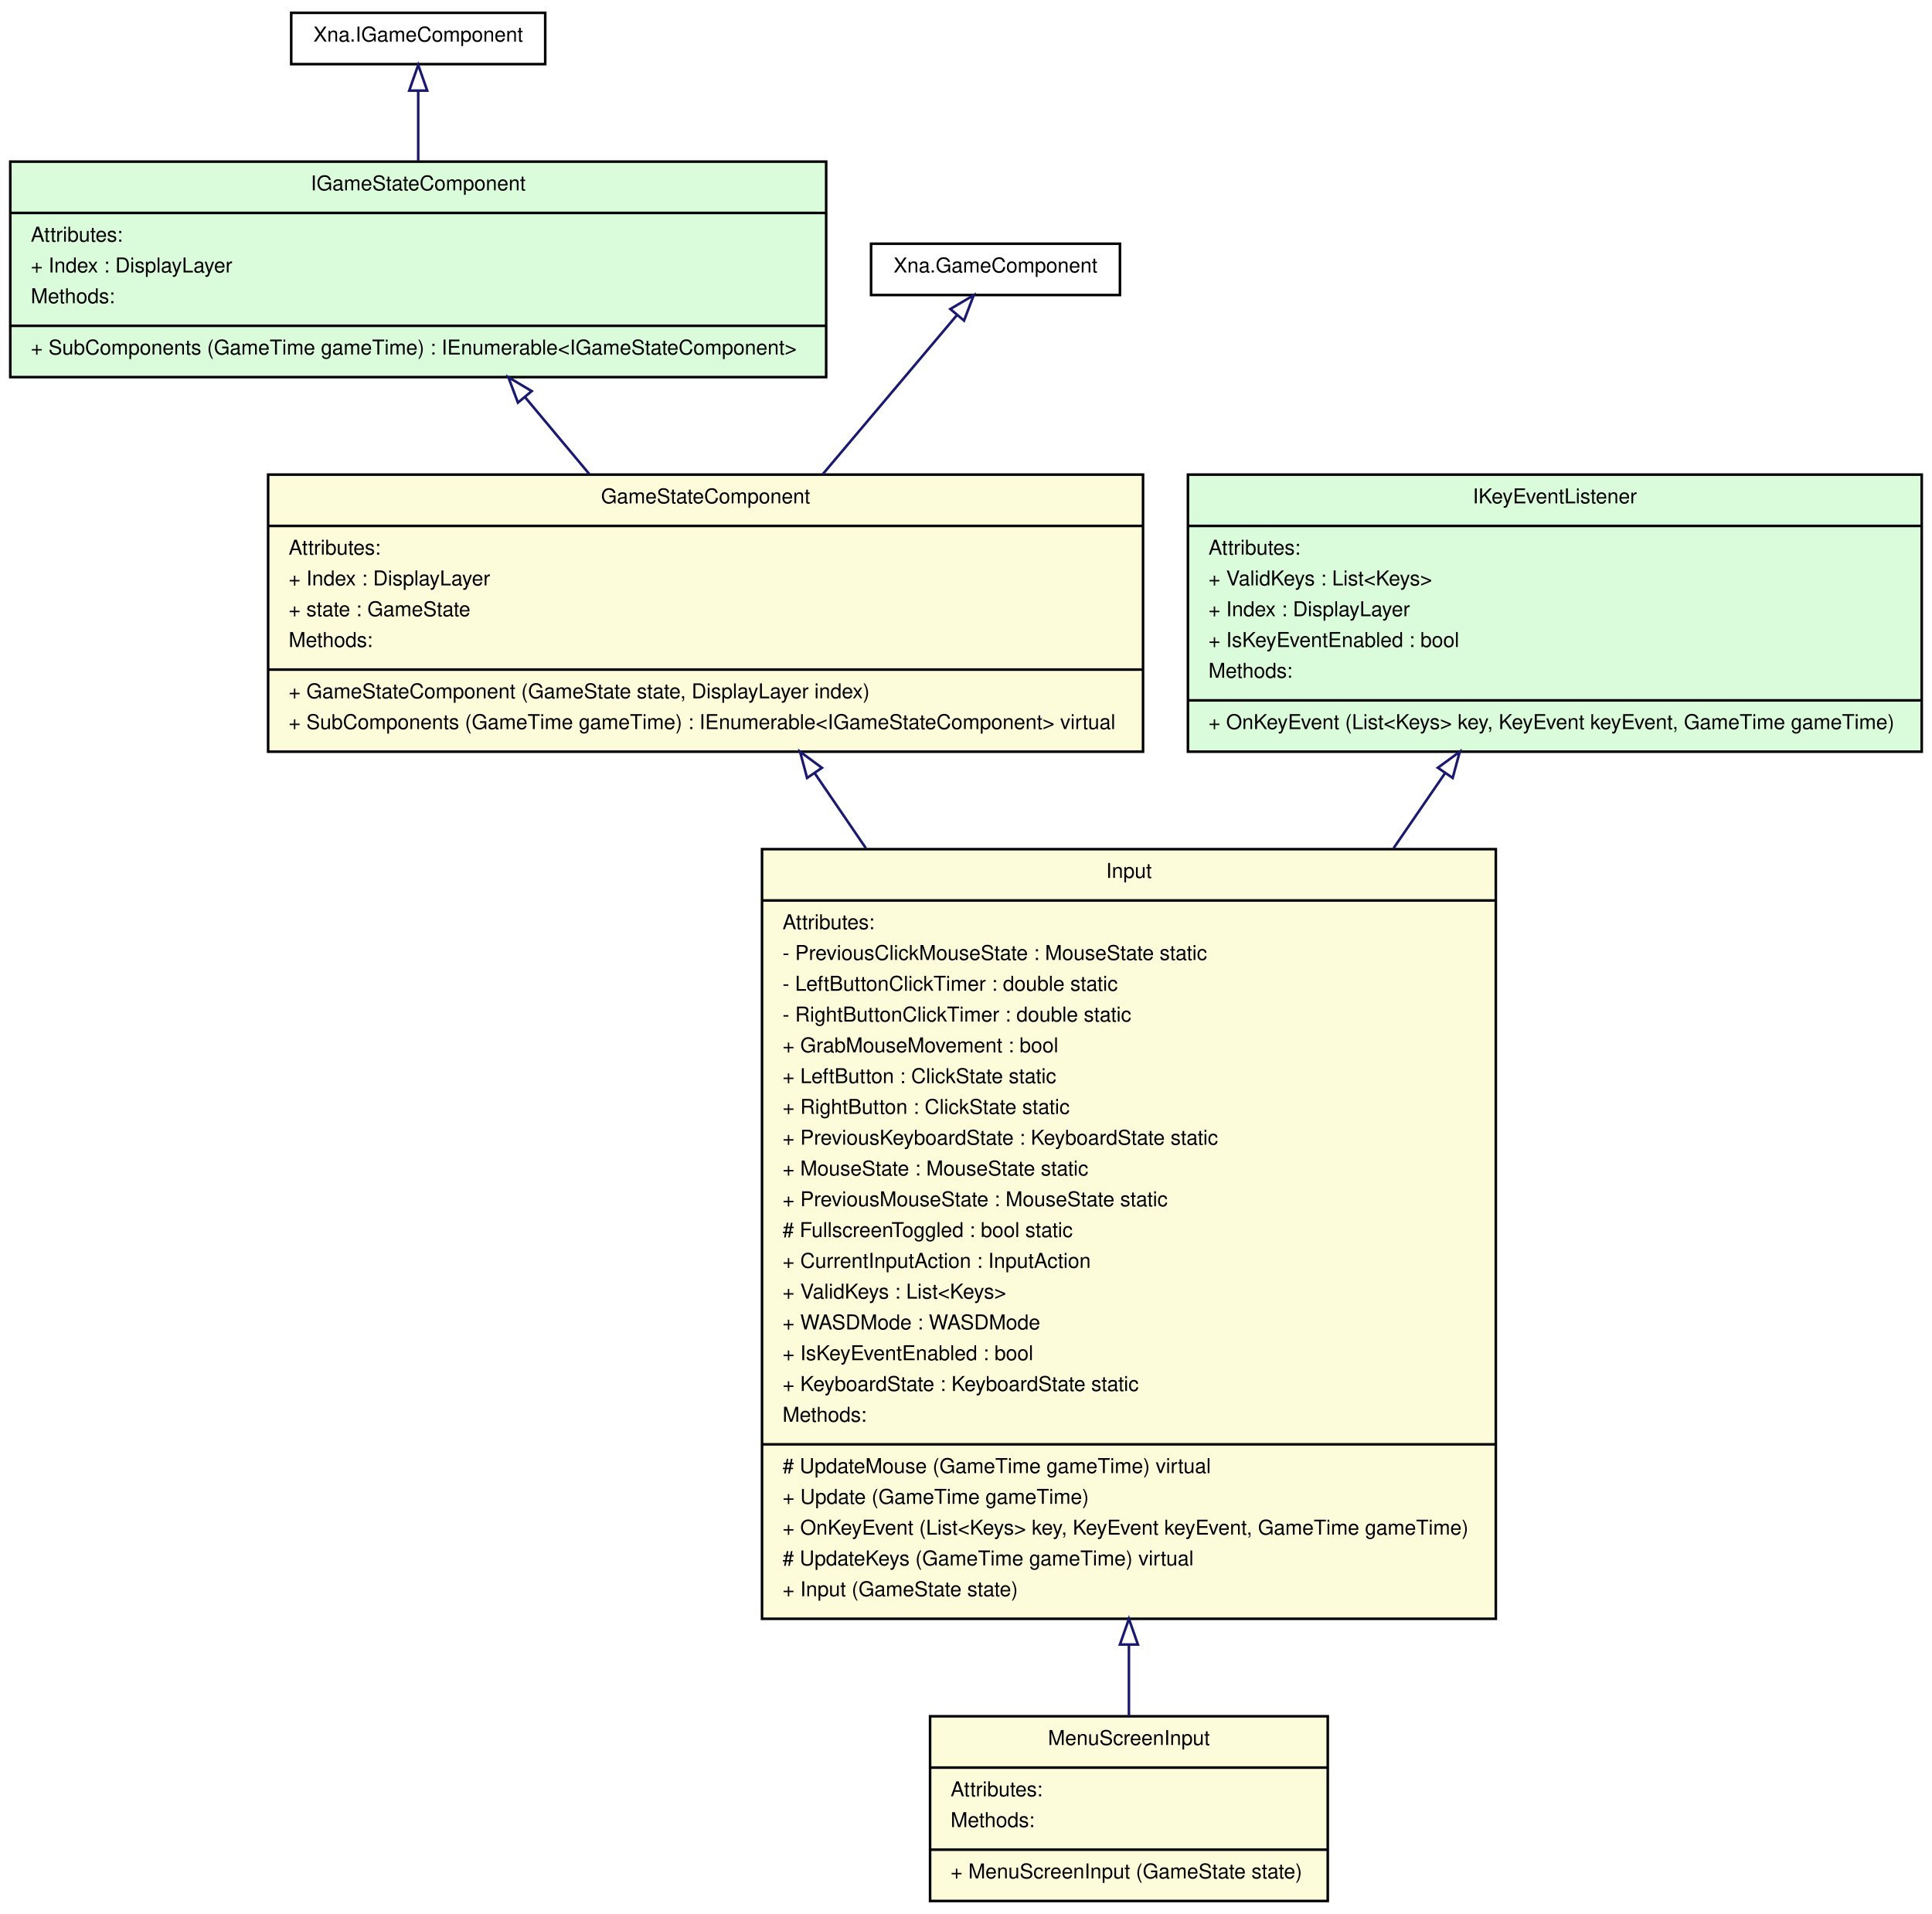
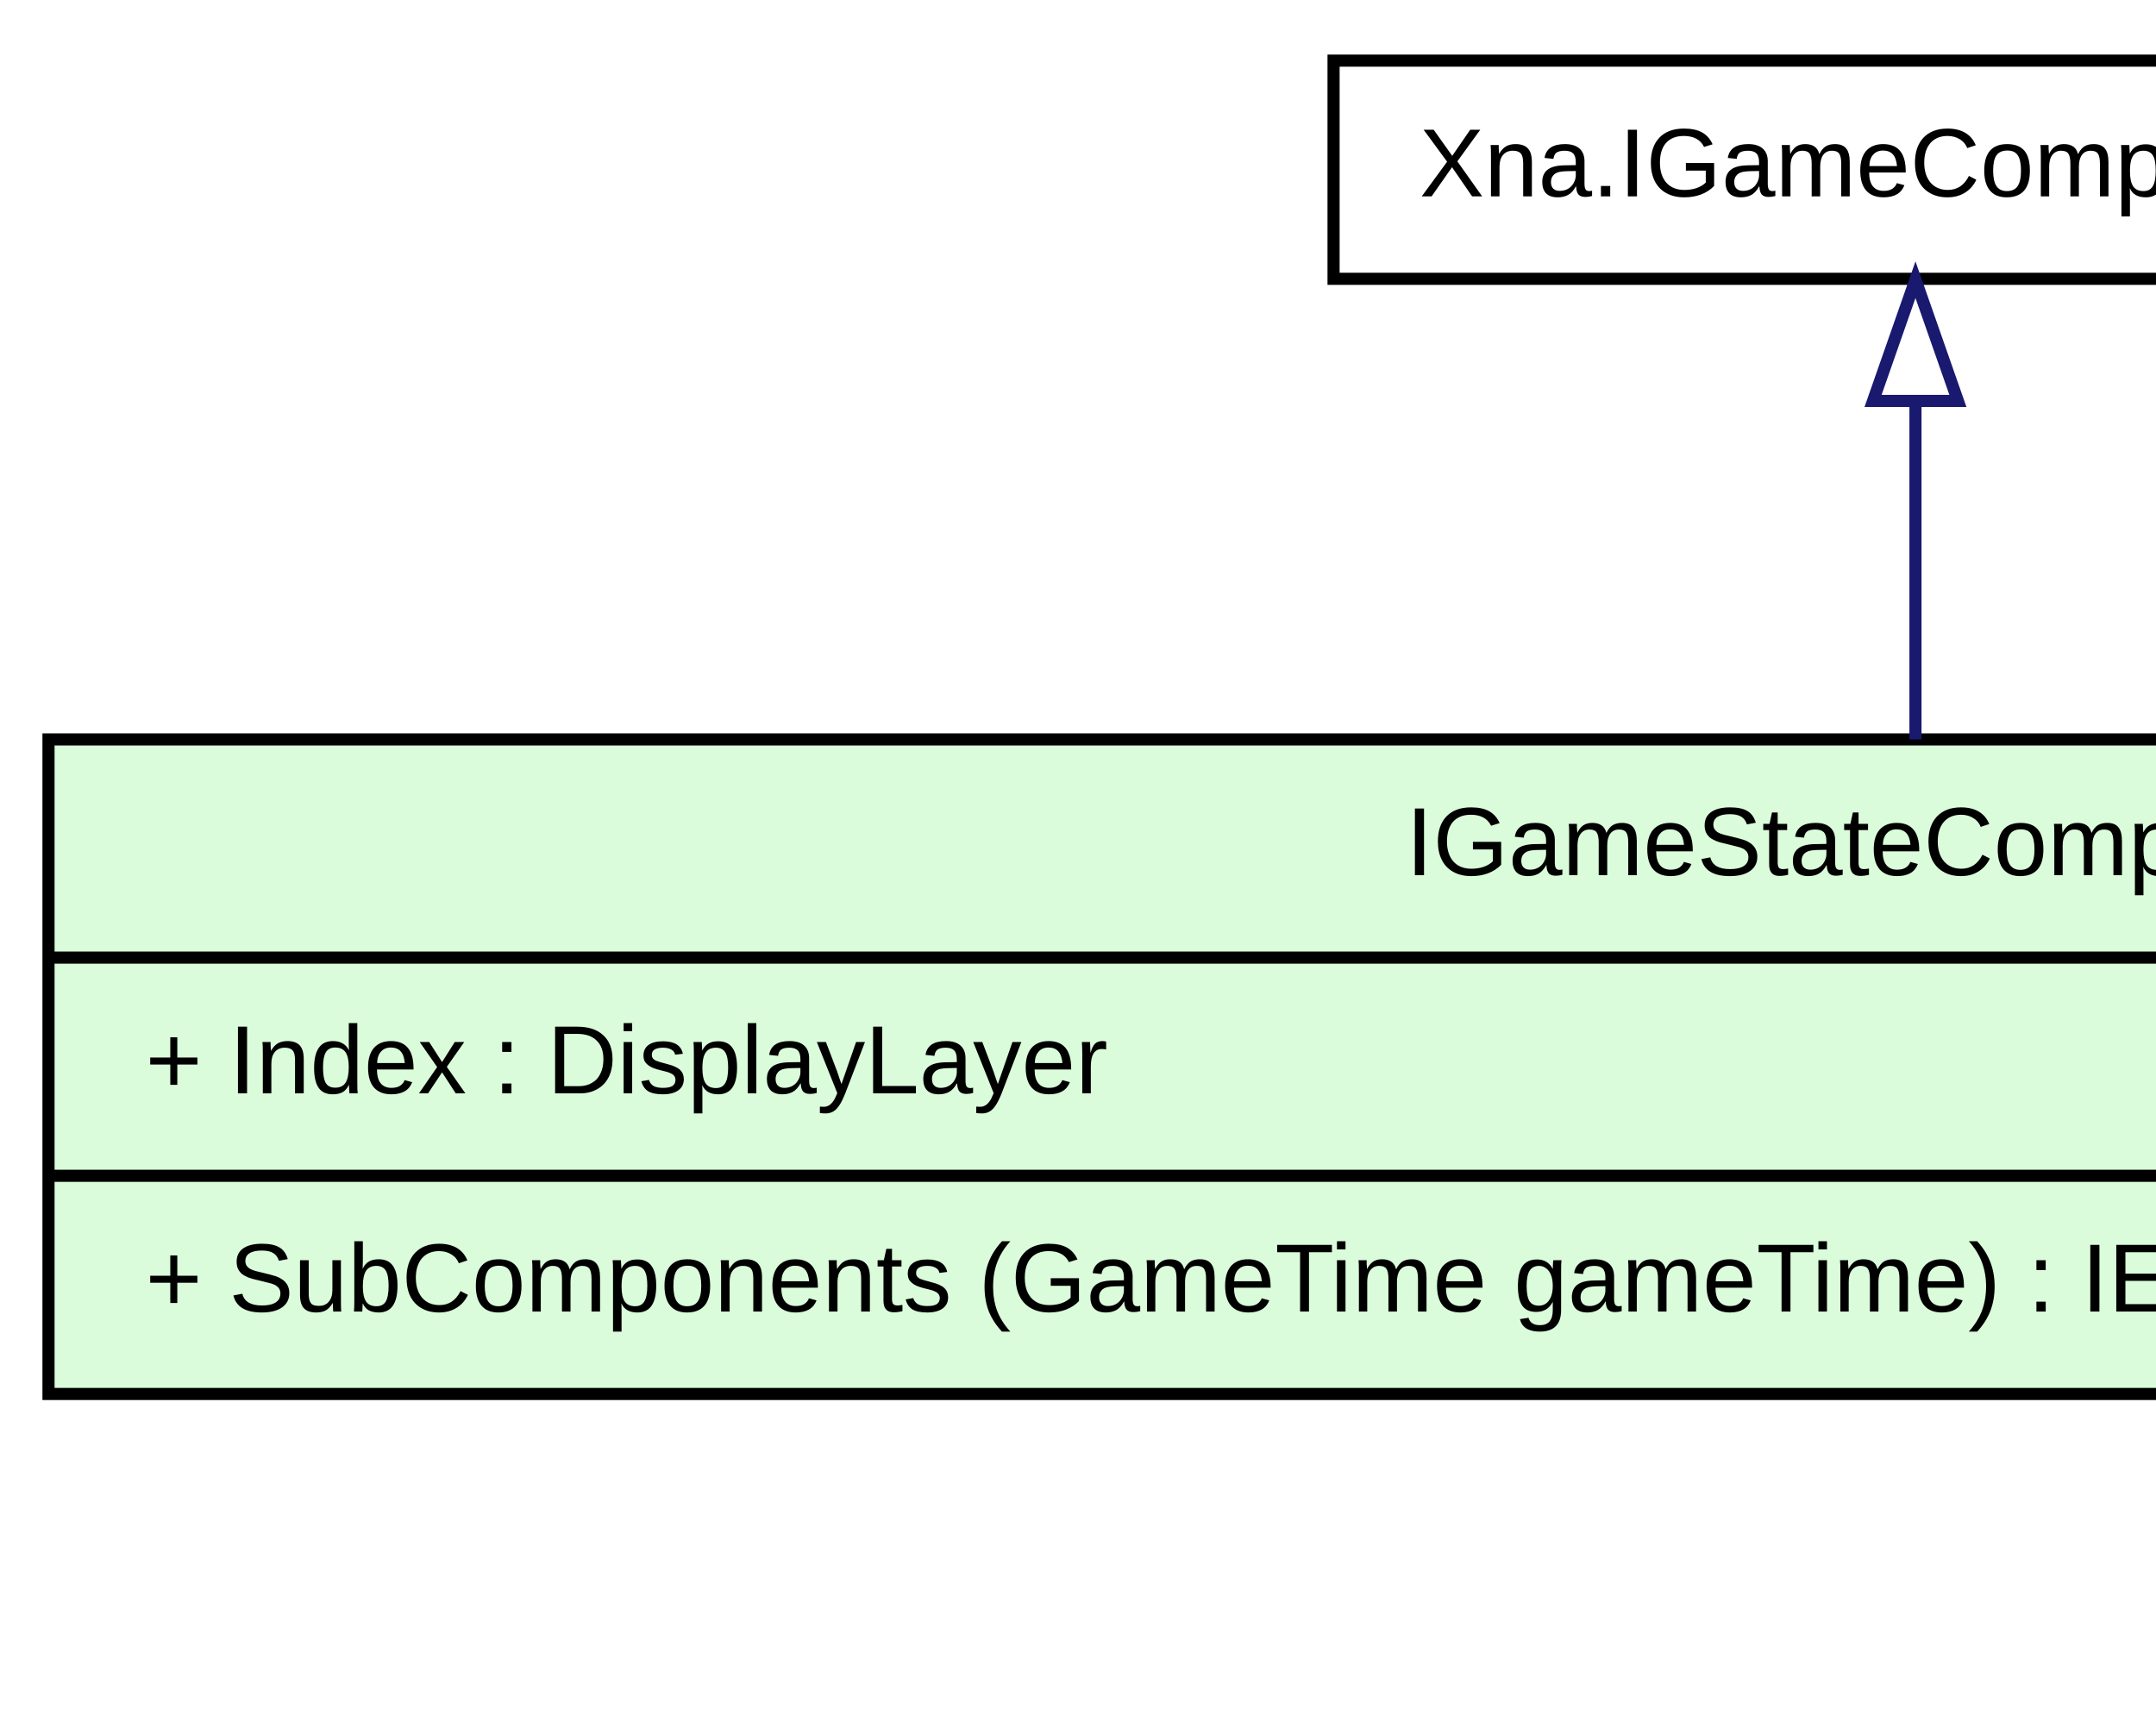
- <svg xmlns="http://www.w3.org/2000/svg" width="753pt" height="746pt" viewBox="0.00 0.00 753.00 746.00">
-   <g id="graph1" class="graph" transform="scale(1 1) rotate(0) translate(4 742)">
-     <polygon fill="white" stroke="white" points="-4,5 -4,-742 750,-742 750,5 -4,5" />
+ <svg xmlns="http://www.w3.org/2000/svg" width="3087pt" height="2483pt" viewBox="0.00 0.00 741.00 596.00">
+   <g id="graph1" class="graph" transform="scale(4.16667 4.16667) rotate(0) translate(4 592)">
+     <polygon fill="white" stroke="white" points="-4,5 -4,-592 738,-592 738,5 -4,5" />
    <g id="node1" class="node">
-       <polygon fill="#fcfcda" stroke="black" points="293,-111 293,-411 579,-411 579,-111 293,-111" />
-       <text text-anchor="middle" x="436" y="-399.8" font-family="Helvetica,sans-Serif" font-size="8.00">Input</text>
-       <polyline fill="none" stroke="black" points="293,-391 579,-391 " />
-       <text text-anchor="start" x="301" y="-379.8" font-family="Helvetica,sans-Serif" font-size="8.00">Attributes:</text>
-       <text text-anchor="start" x="301" y="-367.8" font-family="Helvetica,sans-Serif" font-size="8.00">- PreviousClickMouseState : MouseState static</text>
-       <text text-anchor="start" x="301" y="-355.8" font-family="Helvetica,sans-Serif" font-size="8.00">- LeftButtonClickTimer : double static</text>
-       <text text-anchor="start" x="301" y="-343.8" font-family="Helvetica,sans-Serif" font-size="8.00">- RightButtonClickTimer : double static</text>
-       <text text-anchor="start" x="301" y="-331.8" font-family="Helvetica,sans-Serif" font-size="8.00">+ GrabMouseMovement : bool</text>
-       <text text-anchor="start" x="301" y="-319.8" font-family="Helvetica,sans-Serif" font-size="8.00">+ LeftButton : ClickState static</text>
-       <text text-anchor="start" x="301" y="-307.8" font-family="Helvetica,sans-Serif" font-size="8.00">+ RightButton : ClickState static</text>
-       <text text-anchor="start" x="301" y="-295.8" font-family="Helvetica,sans-Serif" font-size="8.00">+ PreviousKeyboardState : KeyboardState static</text>
-       <text text-anchor="start" x="301" y="-283.8" font-family="Helvetica,sans-Serif" font-size="8.00">+ MouseState : MouseState static</text>
-       <text text-anchor="start" x="301" y="-271.8" font-family="Helvetica,sans-Serif" font-size="8.00">+ PreviousMouseState : MouseState static</text>
-       <text text-anchor="start" x="301" y="-259.8" font-family="Helvetica,sans-Serif" font-size="8.00"># FullscreenToggled : bool static</text>
-       <text text-anchor="start" x="301" y="-247.8" font-family="Helvetica,sans-Serif" font-size="8.00">+ CurrentInputAction : InputAction</text>
-       <text text-anchor="start" x="301" y="-235.8" font-family="Helvetica,sans-Serif" font-size="8.00">+ ValidKeys : List&lt;Keys&gt;</text>
-       <text text-anchor="start" x="301" y="-223.8" font-family="Helvetica,sans-Serif" font-size="8.00">+ WASDMode : WASDMode</text>
-       <text text-anchor="start" x="301" y="-211.8" font-family="Helvetica,sans-Serif" font-size="8.00">+ IsKeyEventEnabled : bool</text>
-       <text text-anchor="start" x="301" y="-199.8" font-family="Helvetica,sans-Serif" font-size="8.00">+ KeyboardState : KeyboardState static</text>
-       <text text-anchor="start" x="301" y="-187.8" font-family="Helvetica,sans-Serif" font-size="8.00">Methods:</text>
-       <polyline fill="none" stroke="black" points="293,-179 579,-179 " />
-       <text text-anchor="start" x="301" y="-167.8" font-family="Helvetica,sans-Serif" font-size="8.00"># UpdateMouse (GameTime gameTime) virtual</text>
-       <text text-anchor="start" x="301" y="-155.8" font-family="Helvetica,sans-Serif" font-size="8.00">+ Update (GameTime gameTime)</text>
-       <text text-anchor="start" x="301" y="-143.8" font-family="Helvetica,sans-Serif" font-size="8.00">+ OnKeyEvent (List&lt;Keys&gt; key, KeyEvent keyEvent, GameTime gameTime)</text>
-       <text text-anchor="start" x="301" y="-131.8" font-family="Helvetica,sans-Serif" font-size="8.00"># UpdateKeys (GameTime gameTime) virtual</text>
-       <text text-anchor="start" x="301" y="-119.8" font-family="Helvetica,sans-Serif" font-size="8.00">+ Input (GameState state)</text>
+       <polygon fill="#fcfcda" stroke="black" points="282.5,-93 282.5,-327 569.5,-327 569.5,-93 282.5,-93" />
+       <text text-anchor="middle" x="426" y="-315.8" font-family="Arial" font-size="8.00">Input</text>
+       <polyline fill="none" stroke="black" points="282.5,-309 569.5,-309 " />
+       <text text-anchor="start" x="290.5" y="-297.8" font-family="Arial" font-size="8.00">- PreviousClickMouseState : MouseState static</text>
+       <text text-anchor="start" x="290.5" y="-287.8" font-family="Arial" font-size="8.00">- LeftButtonClickTimer : double static</text>
+       <text text-anchor="start" x="290.5" y="-277.8" font-family="Arial" font-size="8.00">- RightButtonClickTimer : double static</text>
+       <text text-anchor="start" x="290.5" y="-267.8" font-family="Arial" font-size="8.00">+ GrabMouseMovement : bool</text>
+       <text text-anchor="start" x="290.5" y="-257.8" font-family="Arial" font-size="8.00">+ LeftButton : ClickState static</text>
+       <text text-anchor="start" x="290.5" y="-247.8" font-family="Arial" font-size="8.00">+ RightButton : ClickState static</text>
+       <text text-anchor="start" x="290.5" y="-237.8" font-family="Arial" font-size="8.00">+ PreviousKeyboardState : KeyboardState static</text>
+       <text text-anchor="start" x="290.5" y="-227.8" font-family="Arial" font-size="8.00">+ MouseState : MouseState static</text>
+       <text text-anchor="start" x="290.5" y="-217.8" font-family="Arial" font-size="8.00">+ PreviousMouseState : MouseState static</text>
+       <text text-anchor="start" x="290.5" y="-207.8" font-family="Arial" font-size="8.00"># FullscreenToggled : bool static</text>
+       <text text-anchor="start" x="290.5" y="-197.8" font-family="Arial" font-size="8.00">+ CurrentInputAction : InputAction</text>
+       <text text-anchor="start" x="290.5" y="-187.8" font-family="Arial" font-size="8.00">+ ValidKeys : List&lt;Keys&gt;</text>
+       <text text-anchor="start" x="290.5" y="-177.8" font-family="Arial" font-size="8.00">+ WASDMode : WASDMode</text>
+       <text text-anchor="start" x="290.5" y="-167.8" font-family="Arial" font-size="8.00">+ IsKeyEventEnabled : bool</text>
+       <text text-anchor="start" x="290.5" y="-157.8" font-family="Arial" font-size="8.00">+ KeyboardState : KeyboardState static</text>
+       <polyline fill="none" stroke="black" points="282.5,-151 569.5,-151 " />
+       <text text-anchor="start" x="290.5" y="-139.8" font-family="Arial" font-size="8.00"># UpdateMouse (GameTime gameTime) virtual</text>
+       <text text-anchor="start" x="290.5" y="-129.8" font-family="Arial" font-size="8.00">+ Update (GameTime gameTime)</text>
+       <text text-anchor="start" x="290.5" y="-119.8" font-family="Arial" font-size="8.00">+ OnKeyEvent (List&lt;Keys&gt; key, KeyEvent keyEvent, GameTime gameTime)</text>
+       <text text-anchor="start" x="290.5" y="-109.8" font-family="Arial" font-size="8.00"># UpdateKeys (GameTime gameTime) virtual</text>
+       <text text-anchor="start" x="290.5" y="-99.8" font-family="Arial" font-size="8.00">+ Input (GameState state)</text>
    </g>
    <g id="node5" class="node">
-       <polygon fill="#fcfcda" stroke="black" points="358.5,-1 358.5,-73 513.5,-73 513.5,-1 358.5,-1" />
-       <text text-anchor="middle" x="436" y="-61.8" font-family="Helvetica,sans-Serif" font-size="8.00">MenuScreenInput</text>
-       <polyline fill="none" stroke="black" points="358.5,-53 513.5,-53 " />
-       <text text-anchor="start" x="366.5" y="-41.8" font-family="Helvetica,sans-Serif" font-size="8.00">Attributes:</text>
-       <text text-anchor="start" x="366.5" y="-29.8" font-family="Helvetica,sans-Serif" font-size="8.00">Methods:</text>
-       <polyline fill="none" stroke="black" points="358.5,-21 513.5,-21 " />
-       <text text-anchor="start" x="366.5" y="-9.8" font-family="Helvetica,sans-Serif" font-size="8.00">+ MenuScreenInput (GameState state)</text>
+       <polygon fill="#fcfcda" stroke="black" points="348.5,-1 348.5,-55 503.5,-55 503.5,-1 348.5,-1" />
+       <text text-anchor="middle" x="426" y="-43.8" font-family="Arial" font-size="8.00">MenuScreenInput</text>
+       <polyline fill="none" stroke="black" points="348.5,-37 503.5,-37 " />
+       <text text-anchor="middle" x="426" y="-25.8" font-family="Arial" font-size="8.00"> </text>
+       <polyline fill="none" stroke="black" points="348.5,-19 503.5,-19 " />
+       <text text-anchor="start" x="356.5" y="-7.8" font-family="Arial" font-size="8.00">+ MenuScreenInput (GameState state)</text>
    </g>
    <g id="edge12" class="edge">
-       <path fill="none" stroke="midnightblue" d="M436,-100.747C436,-90.725 436,-81.34 436,-73.015" />
-       <polygon fill="none" stroke="midnightblue" points="432.5,-100.967 436,-110.967 439.5,-100.967 432.5,-100.967" />
+       <path fill="none" stroke="midnightblue" d="M426,-82.671C426,-72.62 426,-63.276 426,-55.259" />
+       <polygon fill="none" stroke="midnightblue" points="422.5,-82.935 426,-92.935 429.5,-82.935 422.5,-82.935" />
    </g>
    <g id="node2" class="node">
-       <polygon fill="#fcfcda" stroke="black" points="100.5,-449 100.5,-557 441.5,-557 441.5,-449 100.5,-449" />
-       <text text-anchor="middle" x="271" y="-545.8" font-family="Helvetica,sans-Serif" font-size="8.00">GameStateComponent</text>
-       <polyline fill="none" stroke="black" points="100.5,-537 441.5,-537 " />
-       <text text-anchor="start" x="108.5" y="-525.8" font-family="Helvetica,sans-Serif" font-size="8.00">Attributes:</text>
-       <text text-anchor="start" x="108.5" y="-513.8" font-family="Helvetica,sans-Serif" font-size="8.00">+ Index : DisplayLayer</text>
-       <text text-anchor="start" x="108.5" y="-501.8" font-family="Helvetica,sans-Serif" font-size="8.00">+ state : GameState</text>
-       <text text-anchor="start" x="108.5" y="-489.8" font-family="Helvetica,sans-Serif" font-size="8.00">Methods:</text>
-       <polyline fill="none" stroke="black" points="100.5,-481 441.5,-481 " />
-       <text text-anchor="start" x="108.5" y="-469.8" font-family="Helvetica,sans-Serif" font-size="8.00">+ GameStateComponent (GameState state, DisplayLayer index)</text>
-       <text text-anchor="start" x="108.5" y="-457.8" font-family="Helvetica,sans-Serif" font-size="8.00">+ SubComponents (GameTime gameTime) : IEnumerable&lt;IGameStateComponent&gt; virtual</text>
+       <polygon fill="#fcfcda" stroke="black" points="97,-365 97,-439 429,-439 429,-365 97,-365" />
+       <text text-anchor="middle" x="263" y="-427.8" font-family="Arial" font-size="8.00">GameStateComponent</text>
+       <polyline fill="none" stroke="black" points="97,-421 429,-421 " />
+       <text text-anchor="start" x="105" y="-409.8" font-family="Arial" font-size="8.00">+ Index : DisplayLayer</text>
+       <text text-anchor="start" x="105" y="-399.8" font-family="Arial" font-size="8.00">+ state : GameState</text>
+       <polyline fill="none" stroke="black" points="97,-393 429,-393 " />
+       <text text-anchor="start" x="105" y="-381.8" font-family="Arial" font-size="8.00">+ GameStateComponent (GameState state, DisplayLayer index)</text>
+       <text text-anchor="start" x="105" y="-371.8" font-family="Arial" font-size="8.00">+ SubComponents (GameTime gameTime) : IEnumerable&lt;IGameStateComponent&gt; virtual</text>
    </g>
    <g id="edge2" class="edge">
-       <path fill="none" stroke="midnightblue" d="M313.495,-440.675C319.802,-431.424 326.521,-421.569 333.441,-411.421" />
-       <polygon fill="none" stroke="midnightblue" points="310.565,-438.758 307.824,-448.992 316.349,-442.701 310.565,-438.758" />
+       <path fill="none" stroke="midnightblue" d="M301.123,-357.095C308.976,-347.844 317.587,-337.701 326.501,-327.201" />
+       <polygon fill="none" stroke="midnightblue" points="298.232,-355.092 294.428,-364.98 303.568,-359.622 298.232,-355.092" />
    </g>
    <g id="node3" class="node">
-       <polygon fill="#dafcda" stroke="black" points="0,-595 0,-679 318,-679 318,-595 0,-595" />
-       <text text-anchor="middle" x="159" y="-667.8" font-family="Helvetica,sans-Serif" font-size="8.00">IGameStateComponent</text>
-       <polyline fill="none" stroke="black" points="0,-659 318,-659 " />
-       <text text-anchor="start" x="8" y="-647.8" font-family="Helvetica,sans-Serif" font-size="8.00">Attributes:</text>
-       <text text-anchor="start" x="8" y="-635.8" font-family="Helvetica,sans-Serif" font-size="8.00">+ Index : DisplayLayer</text>
-       <text text-anchor="start" x="8" y="-623.8" font-family="Helvetica,sans-Serif" font-size="8.00">Methods:</text>
-       <polyline fill="none" stroke="black" points="0,-615 318,-615 " />
-       <text text-anchor="start" x="8" y="-603.8" font-family="Helvetica,sans-Serif" font-size="8.00">+ SubComponents (GameTime gameTime) : IEnumerable&lt;IGameStateComponent&gt;</text>
+       <polygon fill="#dafcda" stroke="black" points="0,-477 0,-531 308,-531 308,-477 0,-477" />
+       <text text-anchor="middle" x="154" y="-519.8" font-family="Arial" font-size="8.00">IGameStateComponent</text>
+       <polyline fill="none" stroke="black" points="0,-513 308,-513 " />
+       <text text-anchor="start" x="8" y="-501.8" font-family="Arial" font-size="8.00">+ Index : DisplayLayer</text>
+       <polyline fill="none" stroke="black" points="0,-495 308,-495 " />
+       <text text-anchor="start" x="8" y="-483.8" font-family="Arial" font-size="8.00">+ SubComponents (GameTime gameTime) : IEnumerable&lt;IGameStateComponent&gt;</text>
    </g>
    <g id="edge8" class="edge">
-       <path fill="none" stroke="midnightblue" d="M200.587,-587.244C208.774,-577.448 217.403,-567.125 225.705,-557.192" />
-       <polygon fill="none" stroke="midnightblue" points="197.858,-585.052 194.13,-594.969 203.229,-589.541 197.858,-585.052" />
+       <path fill="none" stroke="midnightblue" d="M190.4,-469.937C200.952,-460.063 212.526,-449.233 223.27,-439.178" />
+       <polygon fill="none" stroke="midnightblue" points="187.834,-467.545 182.924,-476.934 192.617,-472.656 187.834,-467.545" />
    </g>
    <g id="node4" class="node">
-       <polygon fill="#dafcda" stroke="black" points="459,-449 459,-557 745,-557 745,-449 459,-449" />
-       <text text-anchor="middle" x="602" y="-545.8" font-family="Helvetica,sans-Serif" font-size="8.00">IKeyEventListener</text>
-       <polyline fill="none" stroke="black" points="459,-537 745,-537 " />
-       <text text-anchor="start" x="467" y="-525.8" font-family="Helvetica,sans-Serif" font-size="8.00">Attributes:</text>
-       <text text-anchor="start" x="467" y="-513.8" font-family="Helvetica,sans-Serif" font-size="8.00">+ ValidKeys : List&lt;Keys&gt;</text>
-       <text text-anchor="start" x="467" y="-501.8" font-family="Helvetica,sans-Serif" font-size="8.00">+ Index : DisplayLayer</text>
-       <text text-anchor="start" x="467" y="-489.8" font-family="Helvetica,sans-Serif" font-size="8.00">+ IsKeyEventEnabled : bool</text>
-       <text text-anchor="start" x="467" y="-477.8" font-family="Helvetica,sans-Serif" font-size="8.00">Methods:</text>
-       <polyline fill="none" stroke="black" points="459,-469 745,-469 " />
-       <text text-anchor="start" x="467" y="-457.8" font-family="Helvetica,sans-Serif" font-size="8.00">+ OnKeyEvent (List&lt;Keys&gt; key, KeyEvent keyEvent, GameTime gameTime)</text>
+       <polygon fill="#dafcda" stroke="black" points="446.5,-365 446.5,-439 733.5,-439 733.5,-365 446.5,-365" />
+       <text text-anchor="middle" x="590" y="-427.8" font-family="Arial" font-size="8.00">IKeyEventListener</text>
+       <polyline fill="none" stroke="black" points="446.5,-421 733.5,-421 " />
+       <text text-anchor="start" x="454.5" y="-409.8" font-family="Arial" font-size="8.00">+ ValidKeys : List&lt;Keys&gt;</text>
+       <text text-anchor="start" x="454.5" y="-399.8" font-family="Arial" font-size="8.00">+ Index : DisplayLayer</text>
+       <text text-anchor="start" x="454.5" y="-389.8" font-family="Arial" font-size="8.00">+ IsKeyEventEnabled : bool</text>
+       <polyline fill="none" stroke="black" points="446.5,-383 733.5,-383 " />
+       <text text-anchor="start" x="454.5" y="-371.8" font-family="Arial" font-size="8.00">+ OnKeyEvent (List&lt;Keys&gt; key, KeyEvent keyEvent, GameTime gameTime)</text>
    </g>
    <g id="edge4" class="edge">
-       <path fill="none" stroke="midnightblue" d="M559.248,-440.675C552.902,-431.424 546.142,-421.569 539.181,-411.421" />
-       <polygon fill="none" stroke="midnightblue" points="556.41,-442.725 564.953,-448.992 562.183,-438.765 556.41,-442.725" />
+       <path fill="none" stroke="midnightblue" d="M551.883,-357.375C543.917,-348.049 535.168,-337.807 526.109,-327.201" />
+       <polygon fill="none" stroke="midnightblue" points="549.223,-359.65 558.379,-364.98 554.546,-355.103 549.223,-359.65" />
    </g>
    <g id="node6" class="node">
-       <polygon fill="#ffffff" stroke="black" points="335.5,-627 335.5,-647 432.5,-647 432.5,-627 335.5,-627" />
-       <text text-anchor="middle" x="384" y="-635.8" font-family="Helvetica,sans-Serif" font-size="8.00">Xna.GameComponent</text>
+       <polygon fill="#ffffff" stroke="black" points="325.5,-495 325.5,-513 420.5,-513 420.5,-495 325.5,-495" />
+       <text text-anchor="middle" x="373" y="-501.8" font-family="Arial" font-size="8.00">Xna.GameComponent</text>
    </g>
    <g id="edge6" class="edge">
-       <path fill="none" stroke="midnightblue" d="M368.826,-619.006C355.438,-603.13 335.219,-579.153 316.631,-557.111" />
-       <polygon fill="none" stroke="midnightblue" points="366.384,-621.54 375.507,-626.928 371.736,-617.027 366.384,-621.54" />
+       <path fill="none" stroke="midnightblue" d="M355.743,-487.998C341.646,-474.926 321.159,-455.929 303.024,-439.113" />
+       <polygon fill="none" stroke="midnightblue" points="353.526,-490.715 363.238,-494.948 358.285,-485.582 353.526,-490.715" />
    </g>
    <g id="node7" class="node">
-       <polygon fill="#ffffff" stroke="black" points="109.5,-717 109.5,-737 208.5,-737 208.5,-717 109.5,-717" />
-       <text text-anchor="middle" x="159" y="-725.8" font-family="Helvetica,sans-Serif" font-size="8.00">Xna.IGameComponent</text>
+       <polygon fill="#ffffff" stroke="black" points="106,-569 106,-587 202,-587 202,-569 106,-569" />
+       <text text-anchor="middle" x="154" y="-575.8" font-family="Arial" font-size="8.00">Xna.IGameComponent</text>
    </g>
    <g id="edge10" class="edge">
-       <path fill="none" stroke="midnightblue" d="M159,-706.454C159,-698.393 159,-688.828 159,-679.414" />
-       <polygon fill="none" stroke="midnightblue" points="155.5,-706.676 159,-716.676 162.5,-706.676 155.5,-706.676" />
+       <path fill="none" stroke="midnightblue" d="M154,-558.64C154,-550.2 154,-540.16 154,-531.004" />
+       <polygon fill="none" stroke="midnightblue" points="150.5,-558.926 154,-568.926 157.5,-558.926 150.5,-558.926" />
    </g>
  </g>
</svg>
